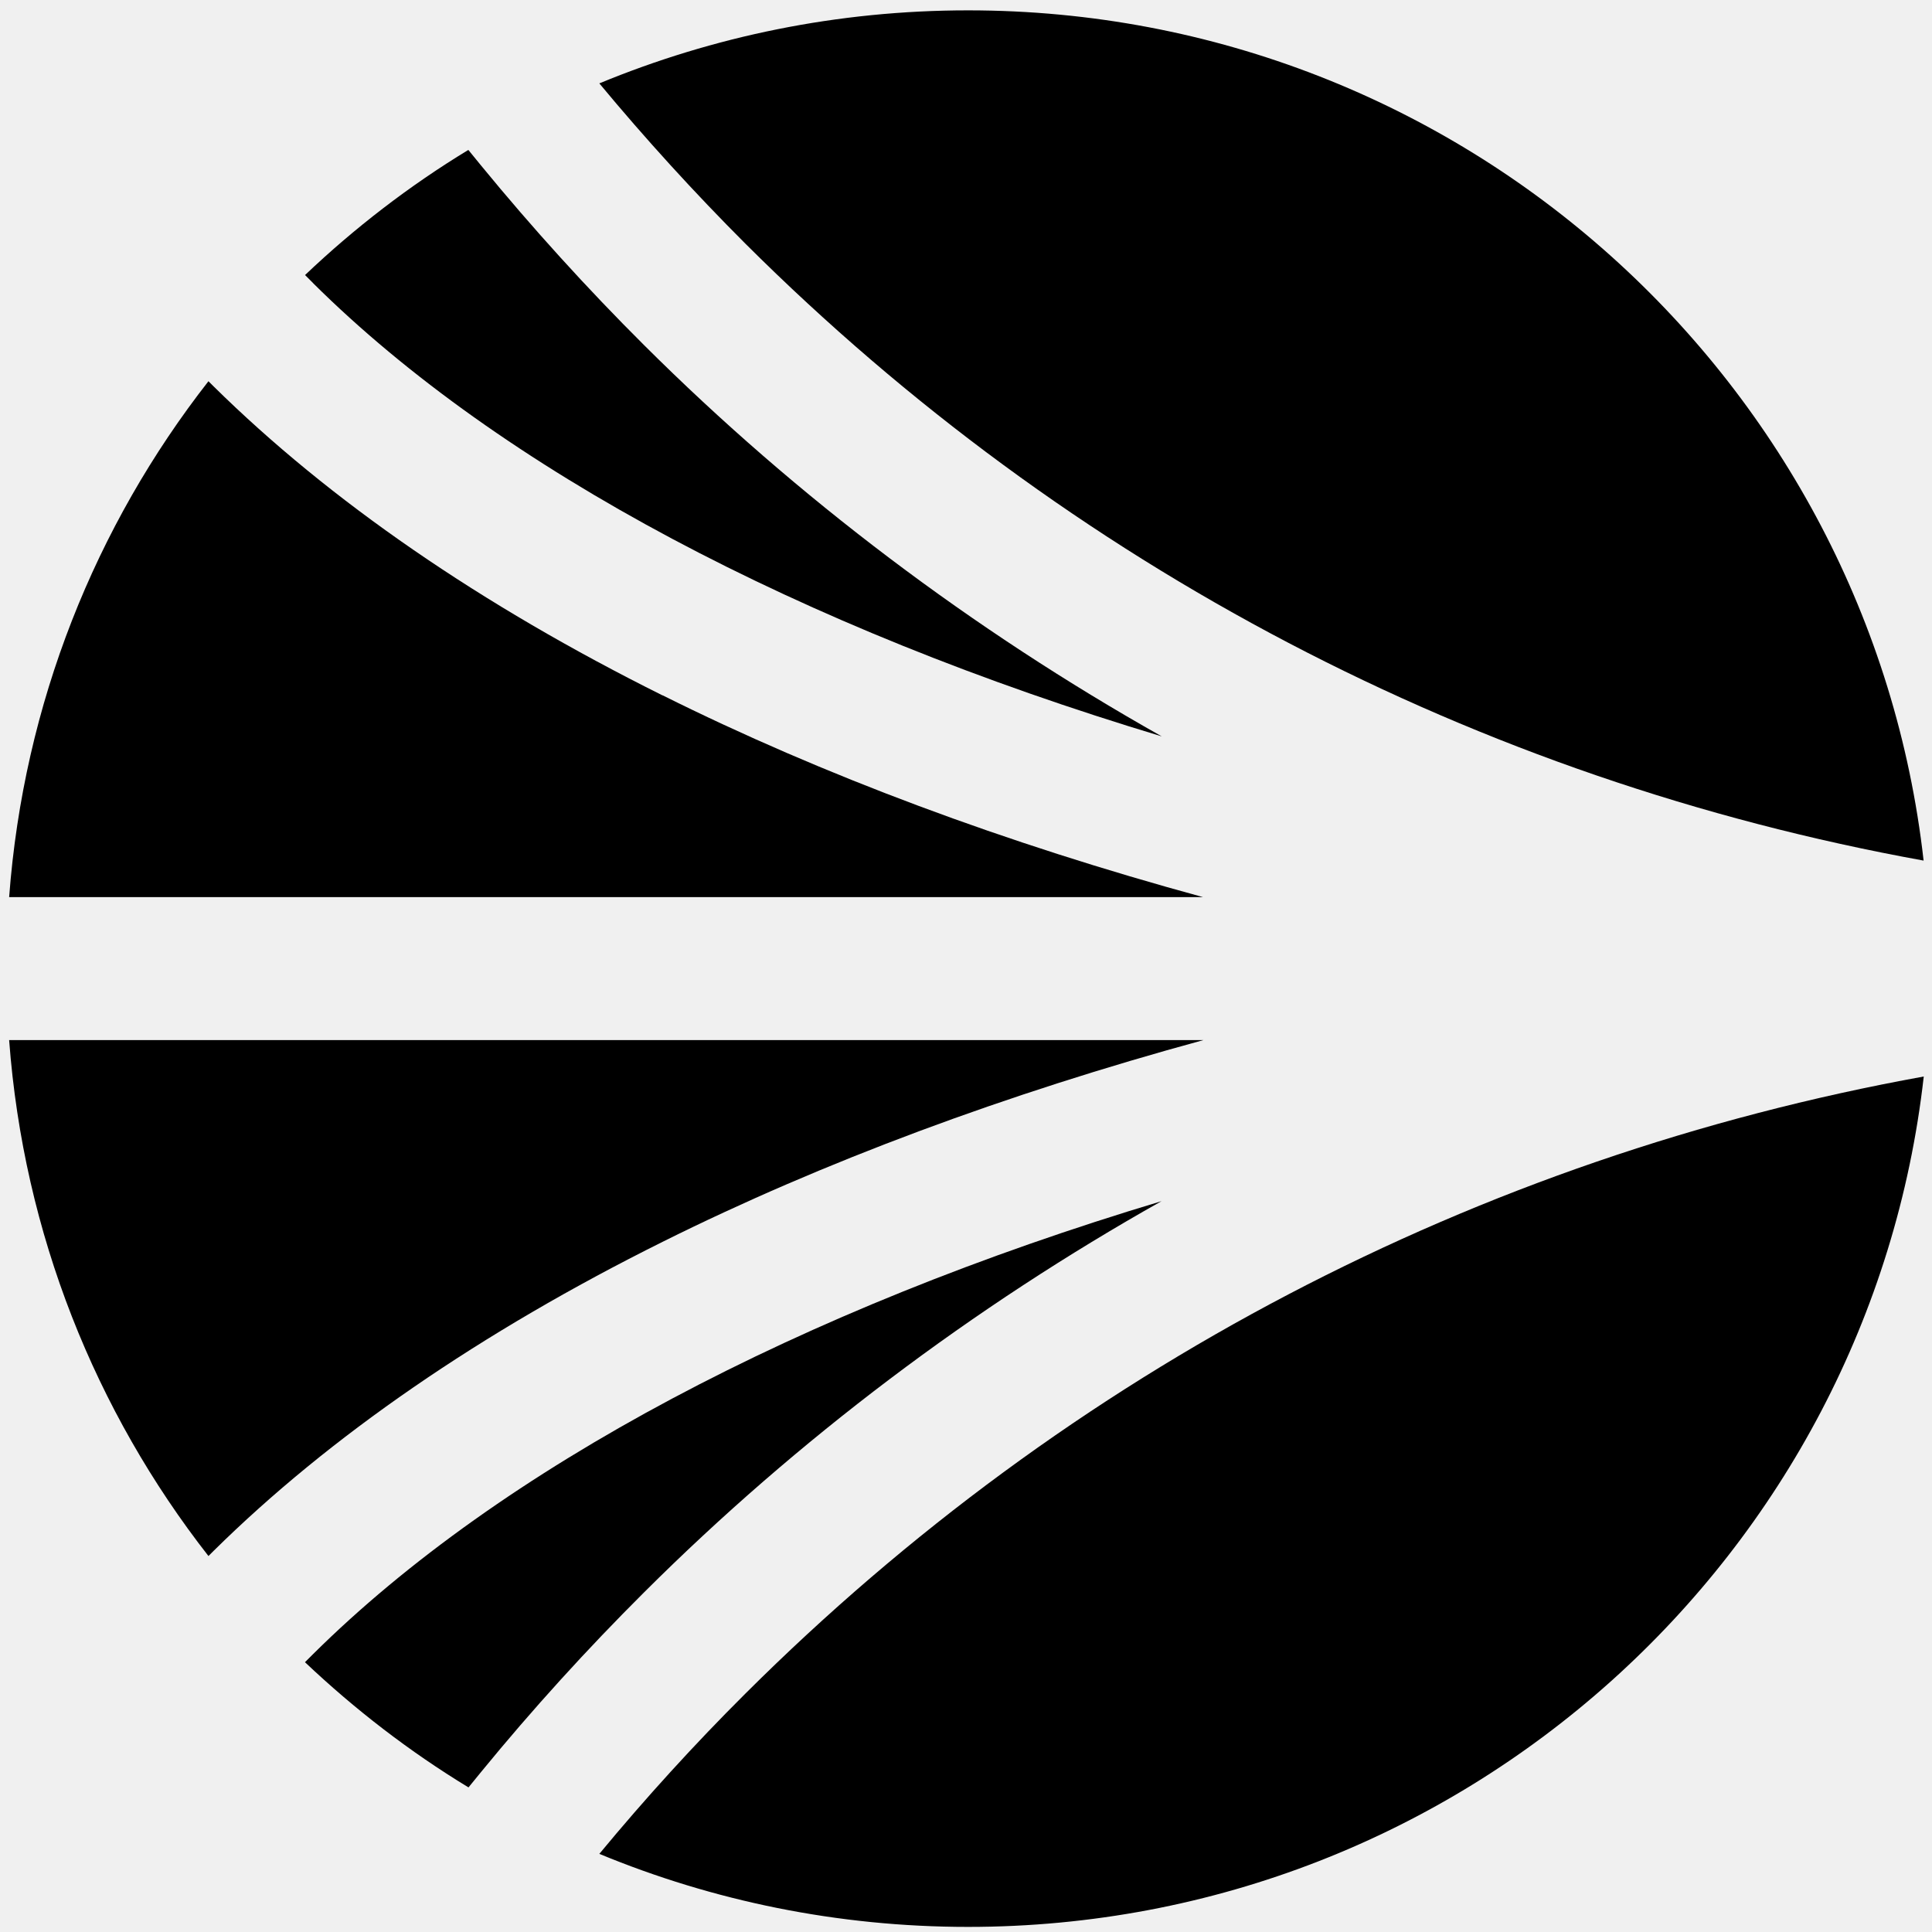
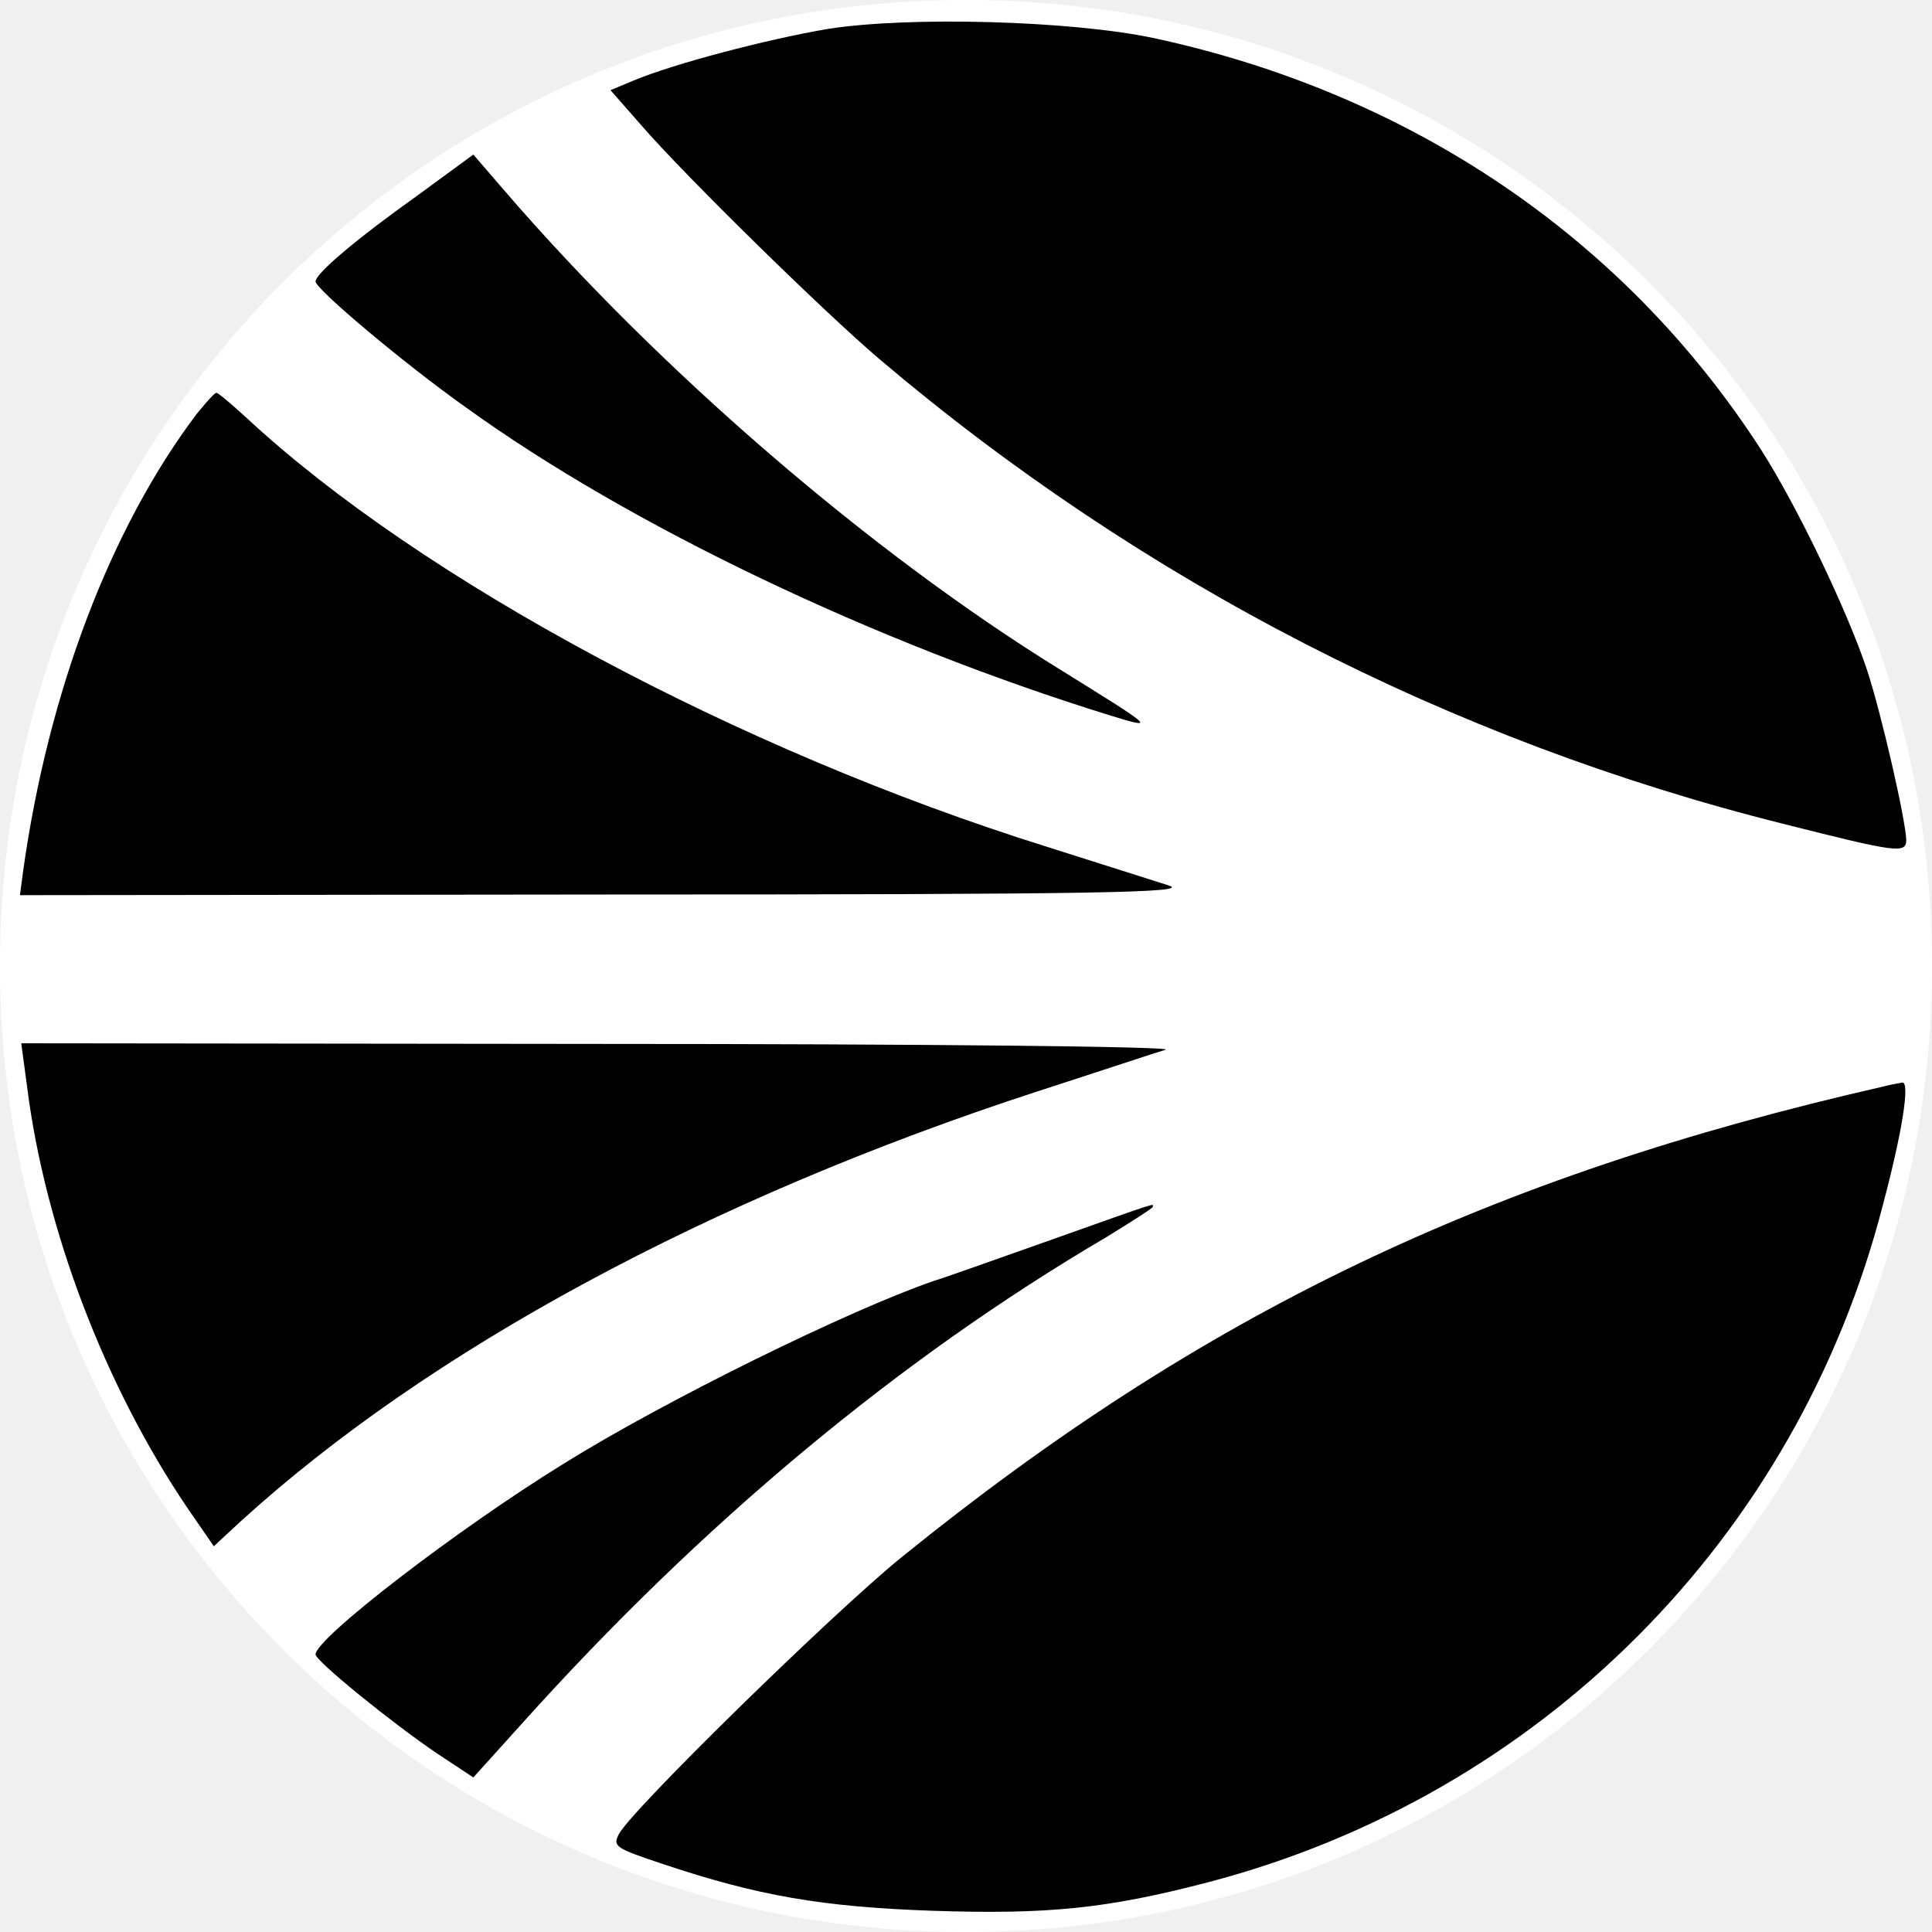
- <svg xmlns="http://www.w3.org/2000/svg" width="150" height="150" viewBox="0 0 150 150" fill="none">
-   <path d="M90.2 93.252C62.108 101.688 38.87 113.994 24.32 128.412L23.678 129.054C27.548 132.714 31.79 135.99 36.374 138.774L37.358 137.568C41.33 132.714 45.59 128.028 50.024 123.612C61.928 111.75 75.548 101.484 90.212 93.24L90.194 93.252H90.2Z" fill="black" />
-   <path d="M0.71 80.754C1.832 95.796 7.418 109.59 16.184 120.81L16.586 120.408C25.592 111.522 37.316 103.446 51.458 96.408C63.854 90.234 78.086 84.936 93.428 80.754H0.71Z" fill="black" />
-   <path d="M57.884 18.93C83.018 43.974 114.65 60.534 149.348 66.816C145.16 29.688 113.558 0.804 75.164 0.804C65.024 0.804 55.358 2.826 46.532 6.474C50.114 10.788 53.942 14.988 57.884 18.93Z" fill="black" />
-   <path d="M24.32 21.996C38.87 36.432 62.108 48.72 90.2 57.174C75.536 48.918 61.916 38.664 50.012 26.802C45.59 22.398 41.336 17.712 37.346 12.846L36.362 11.64C31.778 14.424 27.536 17.694 23.684 21.354L24.326 21.996H24.32Z" fill="black" />
-   <path d="M57.884 131.478C53.924 135.42 50.102 139.62 46.532 143.934C55.346 147.582 65.024 149.604 75.164 149.604C113.564 149.604 145.166 120.72 149.36 83.58C114.668 89.862 83.036 106.422 57.896 131.466L57.884 131.478Z" fill="black" />
-   <path d="M51.458 54C37.316 46.962 25.592 38.88 16.586 30L16.184 29.598C7.418 40.818 1.832 54.612 0.71 69.654H93.41C78.074 65.472 63.854 60.174 51.44 53.982L51.452 54H51.458Z" fill="black" />
+ <svg xmlns="http://www.w3.org/2000/svg" version="1.2" viewBox="0 0 300 300" width="300" height="300">
+   <style>.a{fill:#fff}</style>
+   <path fill-rule="evenodd" class="a" d="m150 300c-83 0-150-67.1-150-150 0-83 67-150 150-150 82.9 0 150 67 150 150 0 82.9-67.1 150-150 150z" />
+   <path d="m128.5 4.5c-9.4 1.6-23.9 5.4-30.1 8l-3.6 1.5 5 5.7c6.8 7.8 28.1 28.7 36.8 36.1 40.8 34.6 88.7 59.2 140.2 72.1 17.8 4.5 19.2 4.7 19.2 2.5-0.1-3.1-3.8-19.4-6.1-26.4-3.1-9.3-10.9-25.5-16.4-34.1-21.2-32.9-54.4-55.4-94.4-64-12.8-2.7-38-3.4-50.6-1.4z" />
+   <path d="m64.9 30.3c-9.7 6.9-15.9 12.2-15.9 13.4 0 1.2 13.8 12.8 23.4 19.6 25.5 18.4 63.5 36.5 100 47.8 7.2 2.2 7.1 2.1-7.9-7.2-29.3-18.1-62-46.3-86-74.1l-5-5.8z" />
+   <path d="m30.6 64.2c-13.4 17.7-23.1 43.2-27 71l-0.5 3.8 91.2-0.1c77 0 90.6-0.3 87.2-1.4-2.2-0.7-10.7-3.4-18.9-6-48-15-97.3-41.5-124.3-66.6-2.3-2.1-4.4-3.9-4.7-3.9-0.3 0-1.6 1.5-3 3.2z" />
+   <path d="m4.2 168.7c2.8 22.2 12.1 46.6 25 65.6l4 5.8 4.1-3.8c29.3-26.7 72.8-50.2 123.7-66.8 9.6-3.1 18.6-6.1 20-6.5 1.4-0.5-38-0.9-87.6-0.9l-90.1-0.1z" />
+   <path d="m292.5 168.7c-61.5 14-105.8 35.3-152.5 73.1-10.6 8.6-41.9 39.2-43.9 43-1 1.9-0.5 2.2 6.7 4.6 14.9 5 24.9 6.7 41.9 7.3 17.9 0.6 27.1-0.3 42.8-4.4 51.7-13.5 91.6-53.5 104.9-105.3 3-11.3 4.2-19 3-18.9-0.5 0.1-1.8 0.3-2.9 0.6z" />
+   <path d="m163 192.6c-8.5 3-16.6 5.9-18 6.3-13.1 4.5-41.8 18.6-57.5 28.4-16.4 10.1-38.5 27.1-38.5 29.6 0 1 11.8 10.6 18.9 15.4l5.6 3.7 7.4-8.2c28-31.2 58.7-56.8 90.9-75.7 3.9-2.4 7.2-4.5 7.2-4.7 0-0.5 1.7-1.1-16 5.2z" />
</svg>
